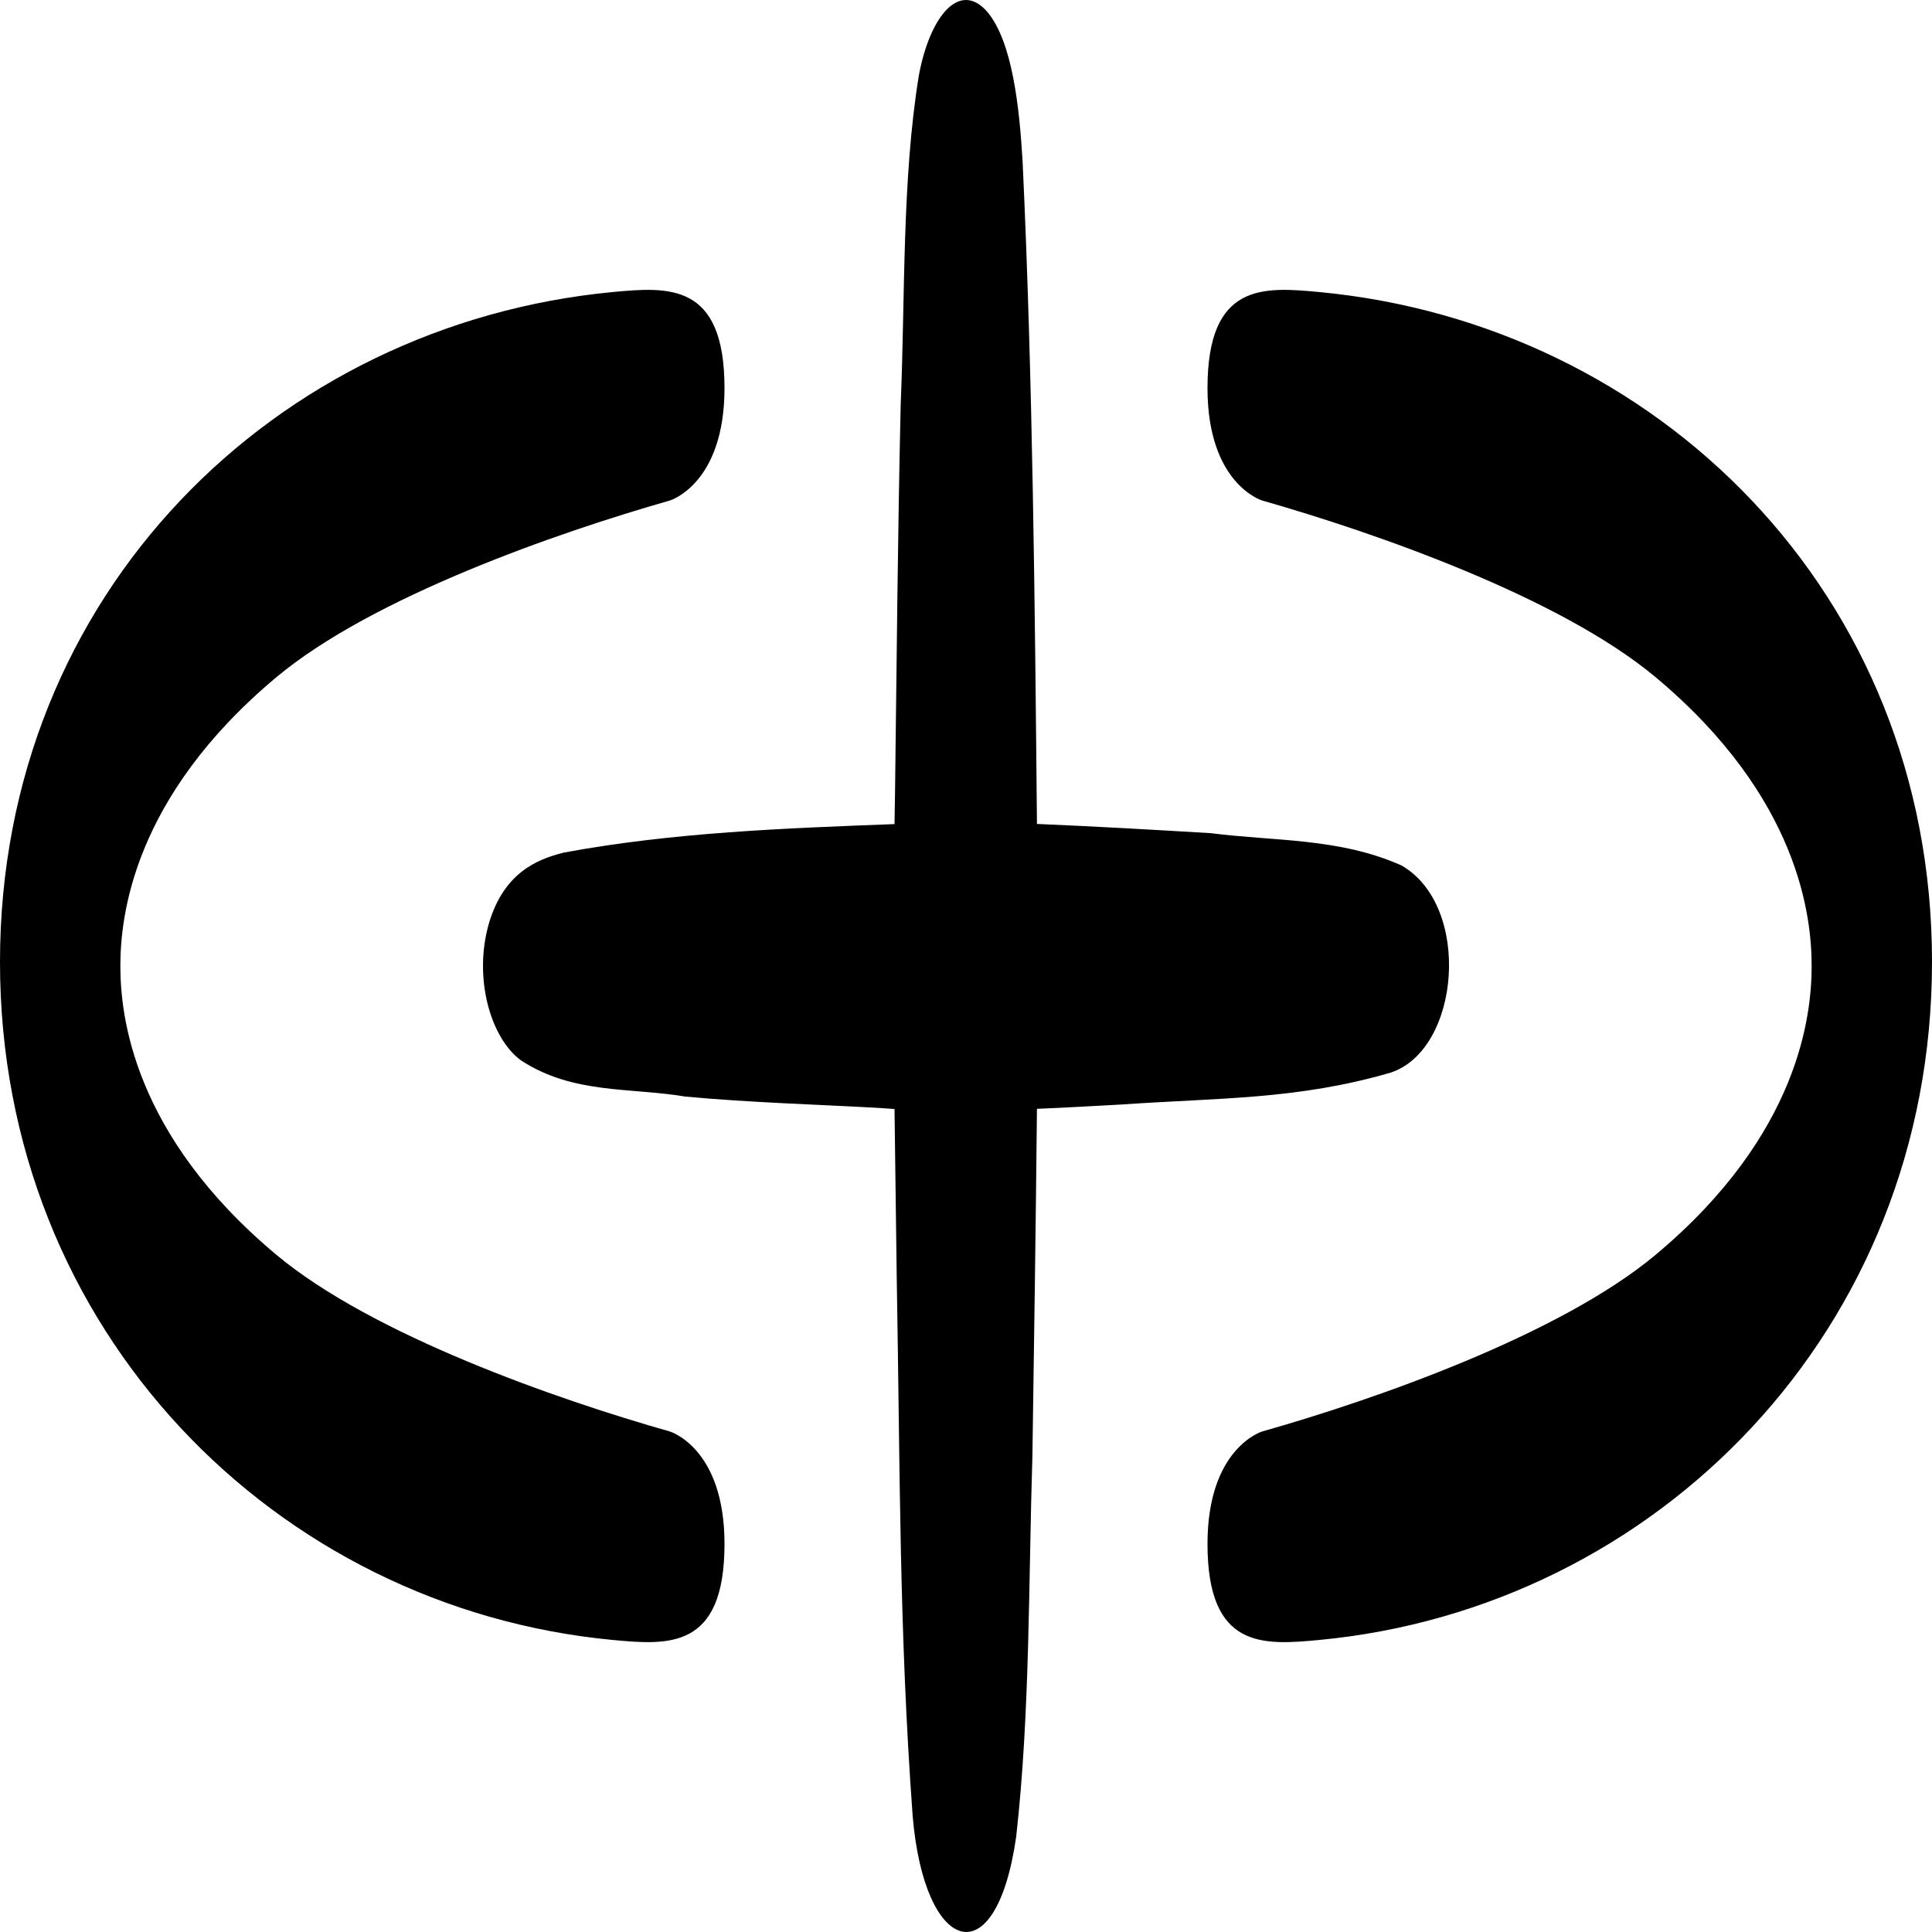
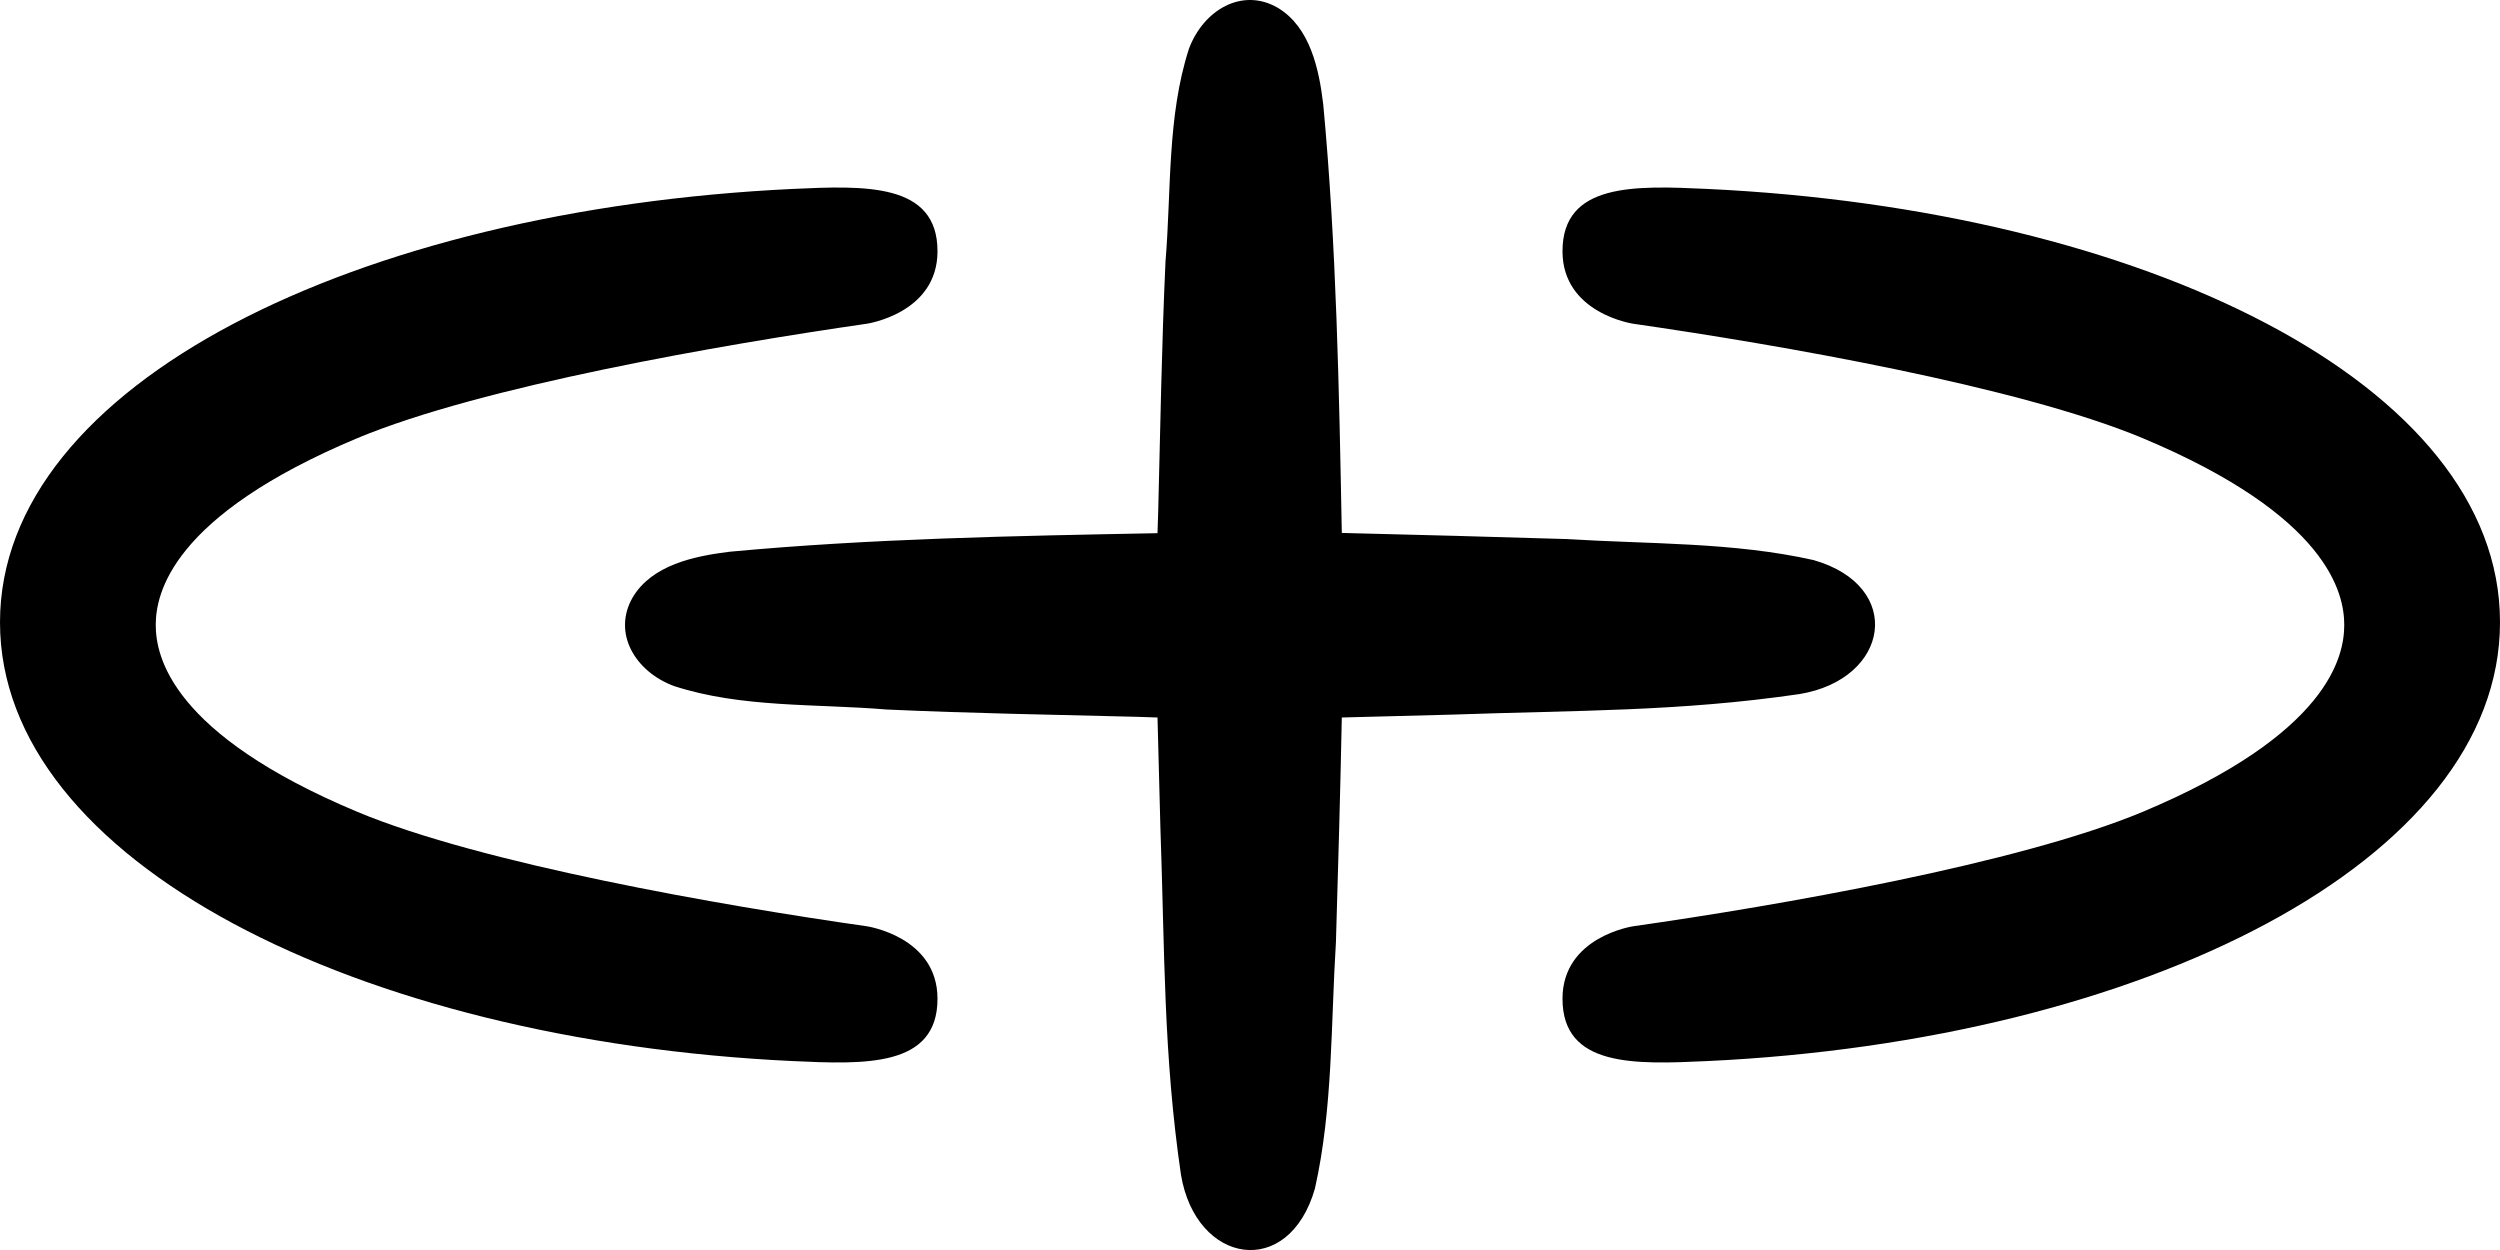
- <svg xmlns="http://www.w3.org/2000/svg" width="40px" height="40px" viewBox="0 0 40 40" version="1.1">
+ <svg xmlns="http://www.w3.org/2000/svg" width="40px" height="20px" viewBox="0 0 40 20" version="1.1">
  <g id="surface1">
-     <path style=" stroke:none;fill-rule:nonzero;fill:rgb(0%,0%,0%);fill-opacity:1;" d="M 19.023 1.566 C 19.254 0.32 19.875 -0.414 20.445 0.25 C 20.961 0.871 21.105 2.215 21.172 3.344 C 21.383 7.855 21.426 12.504 21.469 17.059 C 22.668 17.109 23.898 17.18 25.07 17.25 C 26.375 17.418 27.73 17.344 29.016 17.918 C 30.48 18.758 30.234 21.734 28.793 22.207 C 26.863 22.77 25.242 22.727 23.23 22.867 C 22.641 22.898 22.055 22.934 21.469 22.957 C 21.445 25.344 21.41 27.801 21.375 30.137 C 21.293 32.746 21.328 35.461 21.039 38.027 C 20.621 40.957 19.133 40.465 18.895 37.59 C 18.613 33.727 18.637 30.48 18.566 26.465 C 18.551 25.285 18.535 24.121 18.52 22.961 C 18.41 22.953 18.301 22.945 18.191 22.938 C 16.832 22.863 15.535 22.828 14.184 22.703 C 13.059 22.512 11.863 22.66 10.785 21.953 C 10.16 21.496 9.793 20.25 10.125 19.109 C 10.434 18.078 11.105 17.793 11.672 17.652 C 13.926 17.234 16.246 17.148 18.52 17.062 C 18.523 16.836 18.527 16.609 18.531 16.383 C 18.566 13.664 18.586 11.07 18.648 8.367 C 18.742 6.121 18.672 3.73 19.023 1.566 Z M 12.68 6.047 C 13.84 5.938 15 5.844 15 8.035 C 15 10.027 13.867 10.363 13.867 10.363 C 11.539 11.027 7.711 12.359 5.723 14.02 C 2.738 16.516 2.492 18.996 2.492 20 C 2.492 21.004 2.738 23.484 5.723 25.98 C 7.711 27.641 11.539 28.977 13.867 29.637 C 13.867 29.637 15 29.973 15 31.965 C 15 34.156 13.84 34.062 12.68 33.953 C 5.723 33.293 0 27.559 0 19.918 C 0 12.273 5.723 6.711 12.68 6.047 Z M 25 8.035 C 25 5.844 26.16 5.938 27.32 6.047 C 34.277 6.707 40 12.27 40 19.91 L 40 19.918 C 40 27.559 34.277 33.293 27.32 33.953 C 26.16 34.062 25 34.156 25 31.965 C 25 29.973 26.133 29.637 26.133 29.637 C 28.461 28.977 32.289 27.641 34.277 25.98 C 37.262 23.484 37.508 21.004 37.508 20 C 37.508 18.996 37.262 16.516 34.277 14.02 C 32.289 12.359 28.461 11.027 26.133 10.363 C 26.133 10.363 25 10.027 25 8.035 Z M 25 8.035 " />
+     <path style=" stroke:none;fill-rule:nonzero;fill:rgb(0%,0%,0%);fill-opacity:1;" d="M 19.023 0.781 C 19.254 0.16 19.875 -0.207 20.445 0.125 C 20.961 0.434 21.105 1.105 21.172 1.672 C 21.383 3.926 21.426 6.254 21.469 8.527 C 22.668 8.555 23.898 8.59 25.07 8.625 C 26.375 8.707 27.73 8.672 29.016 8.961 C 30.48 9.379 30.234 10.867 28.793 11.105 C 26.863 11.387 25.242 11.363 23.23 11.434 C 22.641 11.449 22.055 11.465 21.469 11.48 C 21.445 12.672 21.41 13.898 21.375 15.07 C 21.293 16.375 21.328 17.73 21.039 19.016 C 20.621 20.48 19.133 20.234 18.895 18.793 C 18.613 16.863 18.637 15.242 18.566 13.23 C 18.551 12.645 18.535 12.059 18.52 11.48 C 18.41 11.477 18.301 11.473 18.191 11.469 C 16.832 11.434 15.535 11.414 14.184 11.352 C 13.059 11.258 11.863 11.328 10.785 10.977 C 10.16 10.746 9.793 10.125 10.125 9.555 C 10.434 9.039 11.105 8.898 11.672 8.828 C 13.926 8.617 16.246 8.574 18.52 8.531 C 18.523 8.418 18.527 8.305 18.531 8.191 C 18.566 6.832 18.586 5.535 18.648 4.184 C 18.742 3.059 18.672 1.863 19.023 0.781 Z M 12.68 3.023 C 13.84 2.969 15 2.922 15 4.02 C 15 5.016 13.867 5.18 13.867 5.18 C 11.539 5.516 7.711 6.18 5.723 7.008 C 2.738 8.258 2.492 9.5 2.492 10 C 2.492 10.5 2.738 11.742 5.723 12.992 C 7.711 13.82 11.539 14.488 13.867 14.82 C 13.867 14.82 15 14.984 15 15.98 C 15 17.078 13.84 17.031 12.68 16.977 C 5.723 16.648 0 13.777 0 9.957 C 0 6.137 5.723 3.355 12.68 3.023 Z M 25 4.02 C 25 2.922 26.16 2.969 27.32 3.023 C 34.277 3.352 40 6.133 40 9.953 L 40 9.957 C 40 13.777 34.277 16.648 27.32 16.977 C 26.16 17.031 25 17.078 25 15.98 C 25 14.984 26.133 14.82 26.133 14.82 C 28.461 14.488 32.289 13.82 34.277 12.992 C 37.262 11.742 37.508 10.5 37.508 10 C 37.508 9.5 37.262 8.258 34.277 7.008 C 32.289 6.18 28.461 5.516 26.133 5.18 C 26.133 5.18 25 5.016 25 4.02 Z M 25 4.02 " />
  </g>
</svg>
